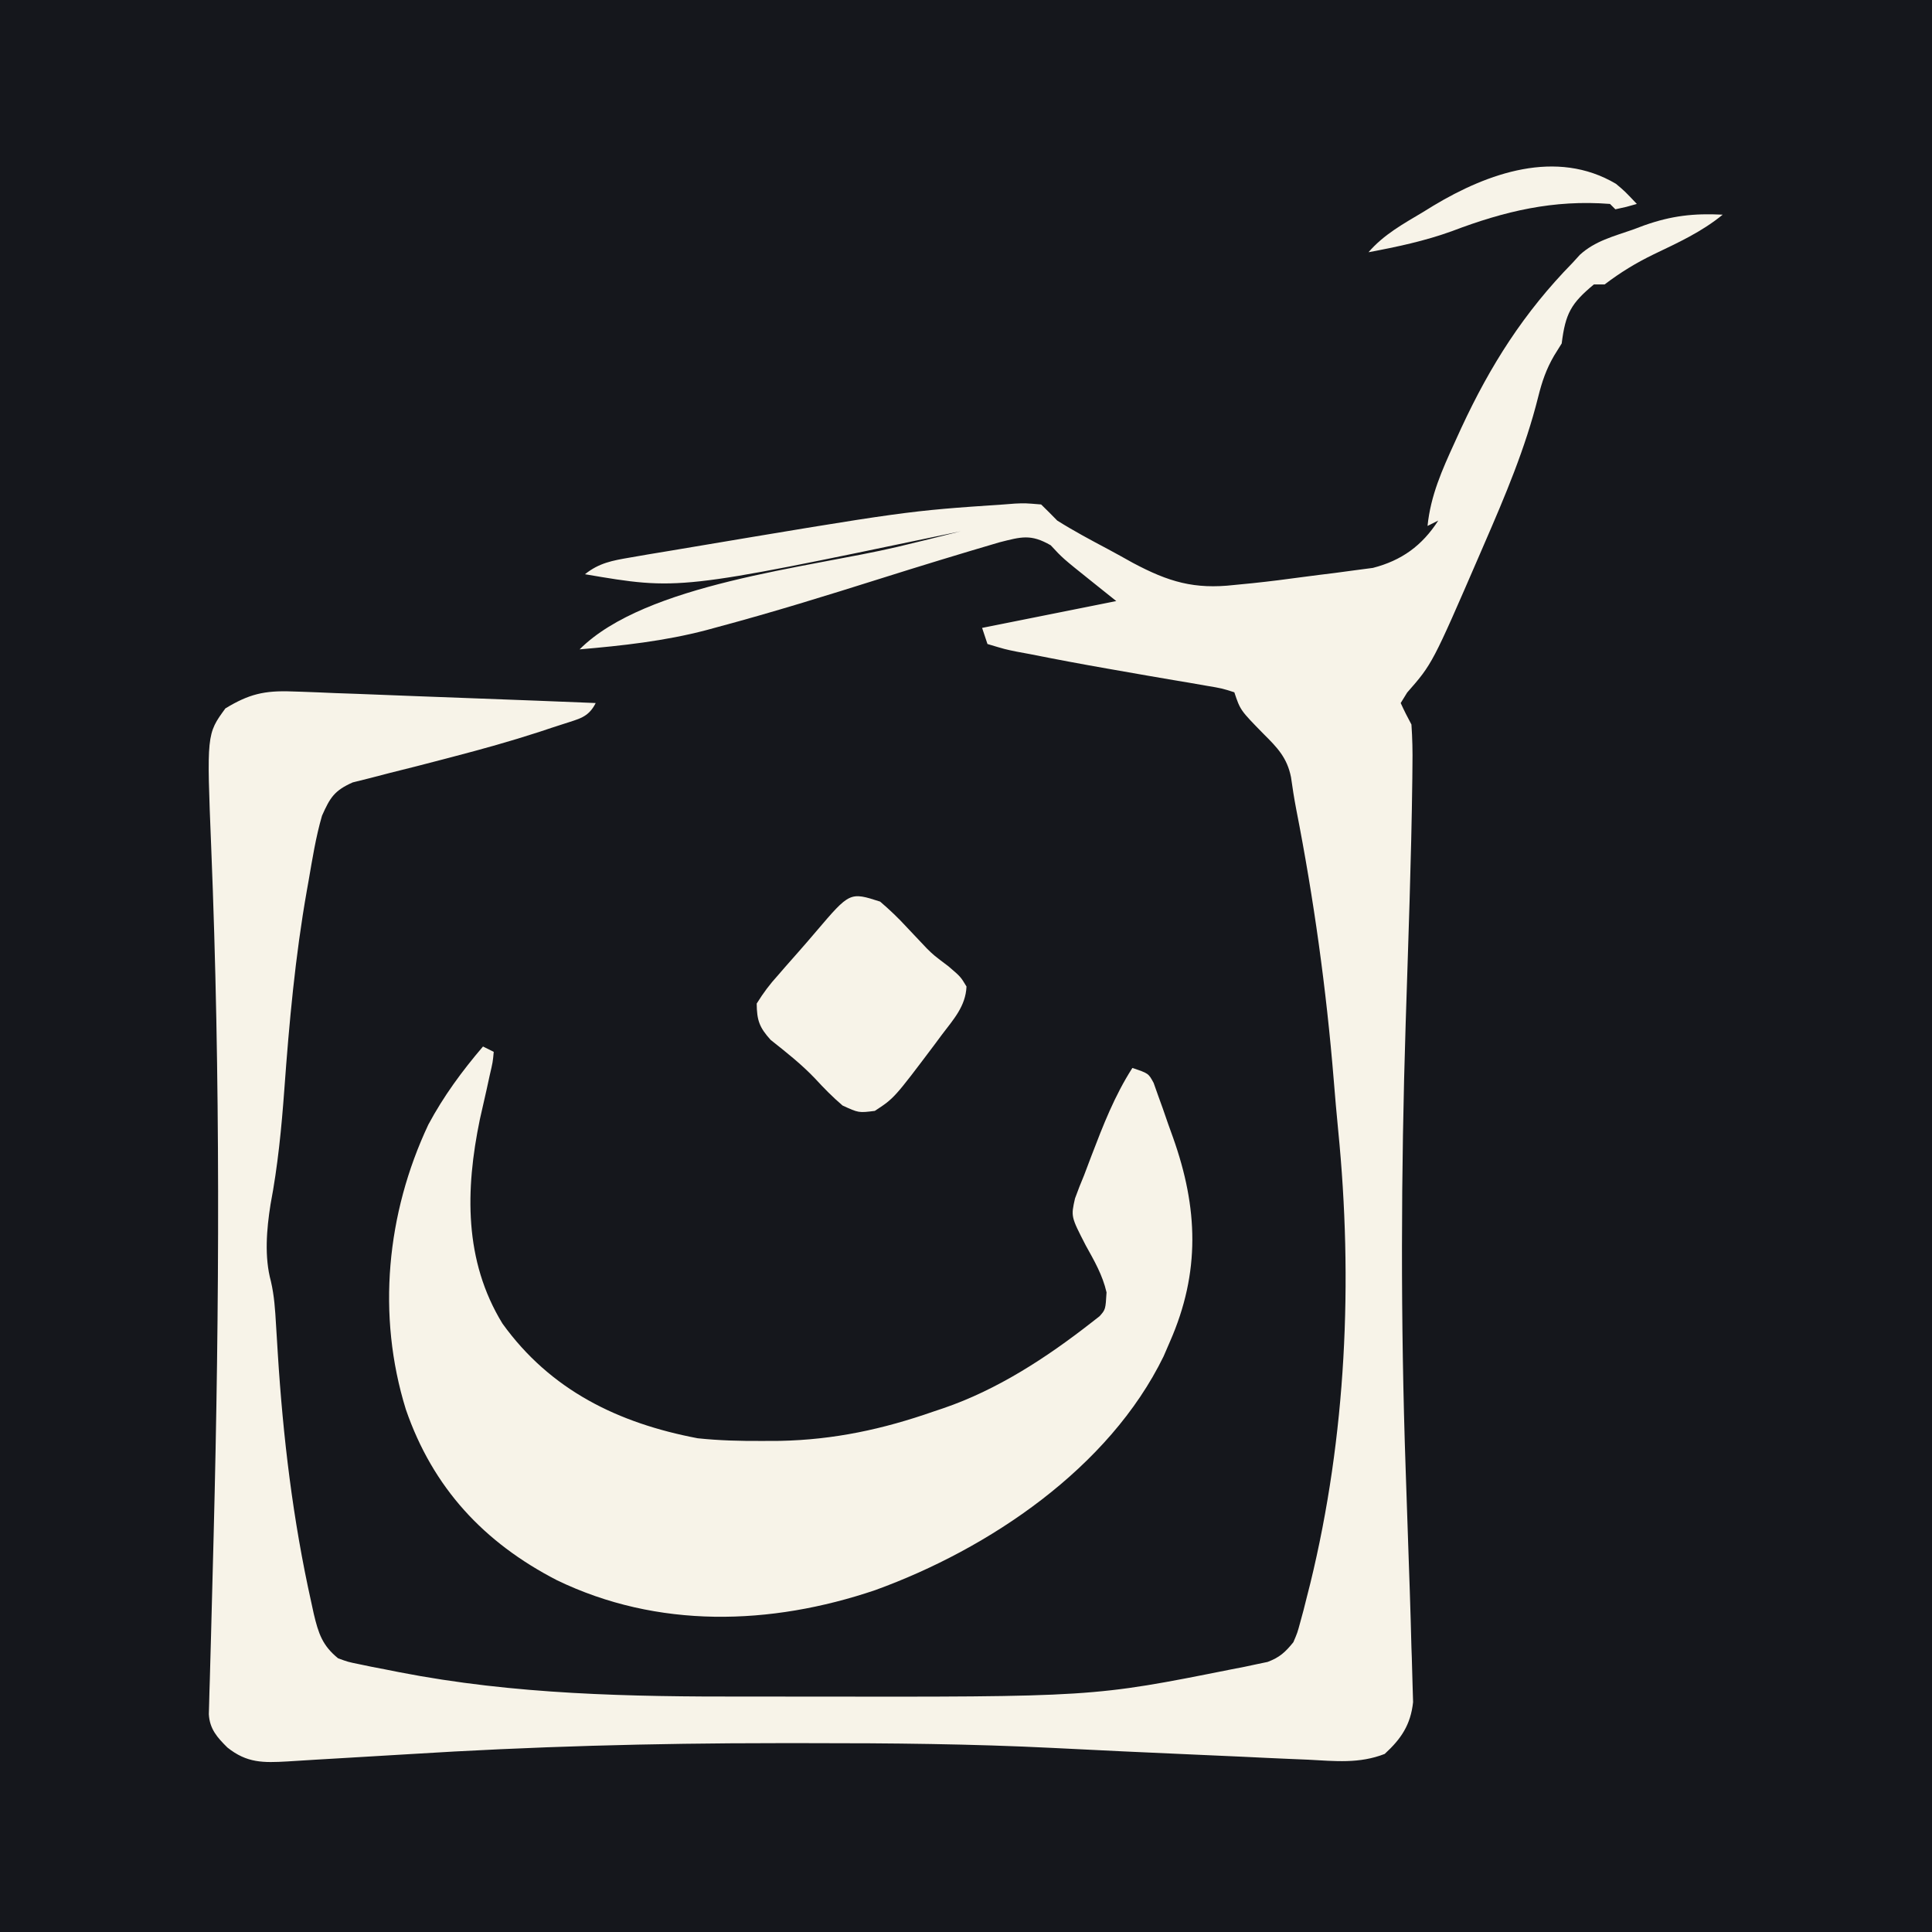
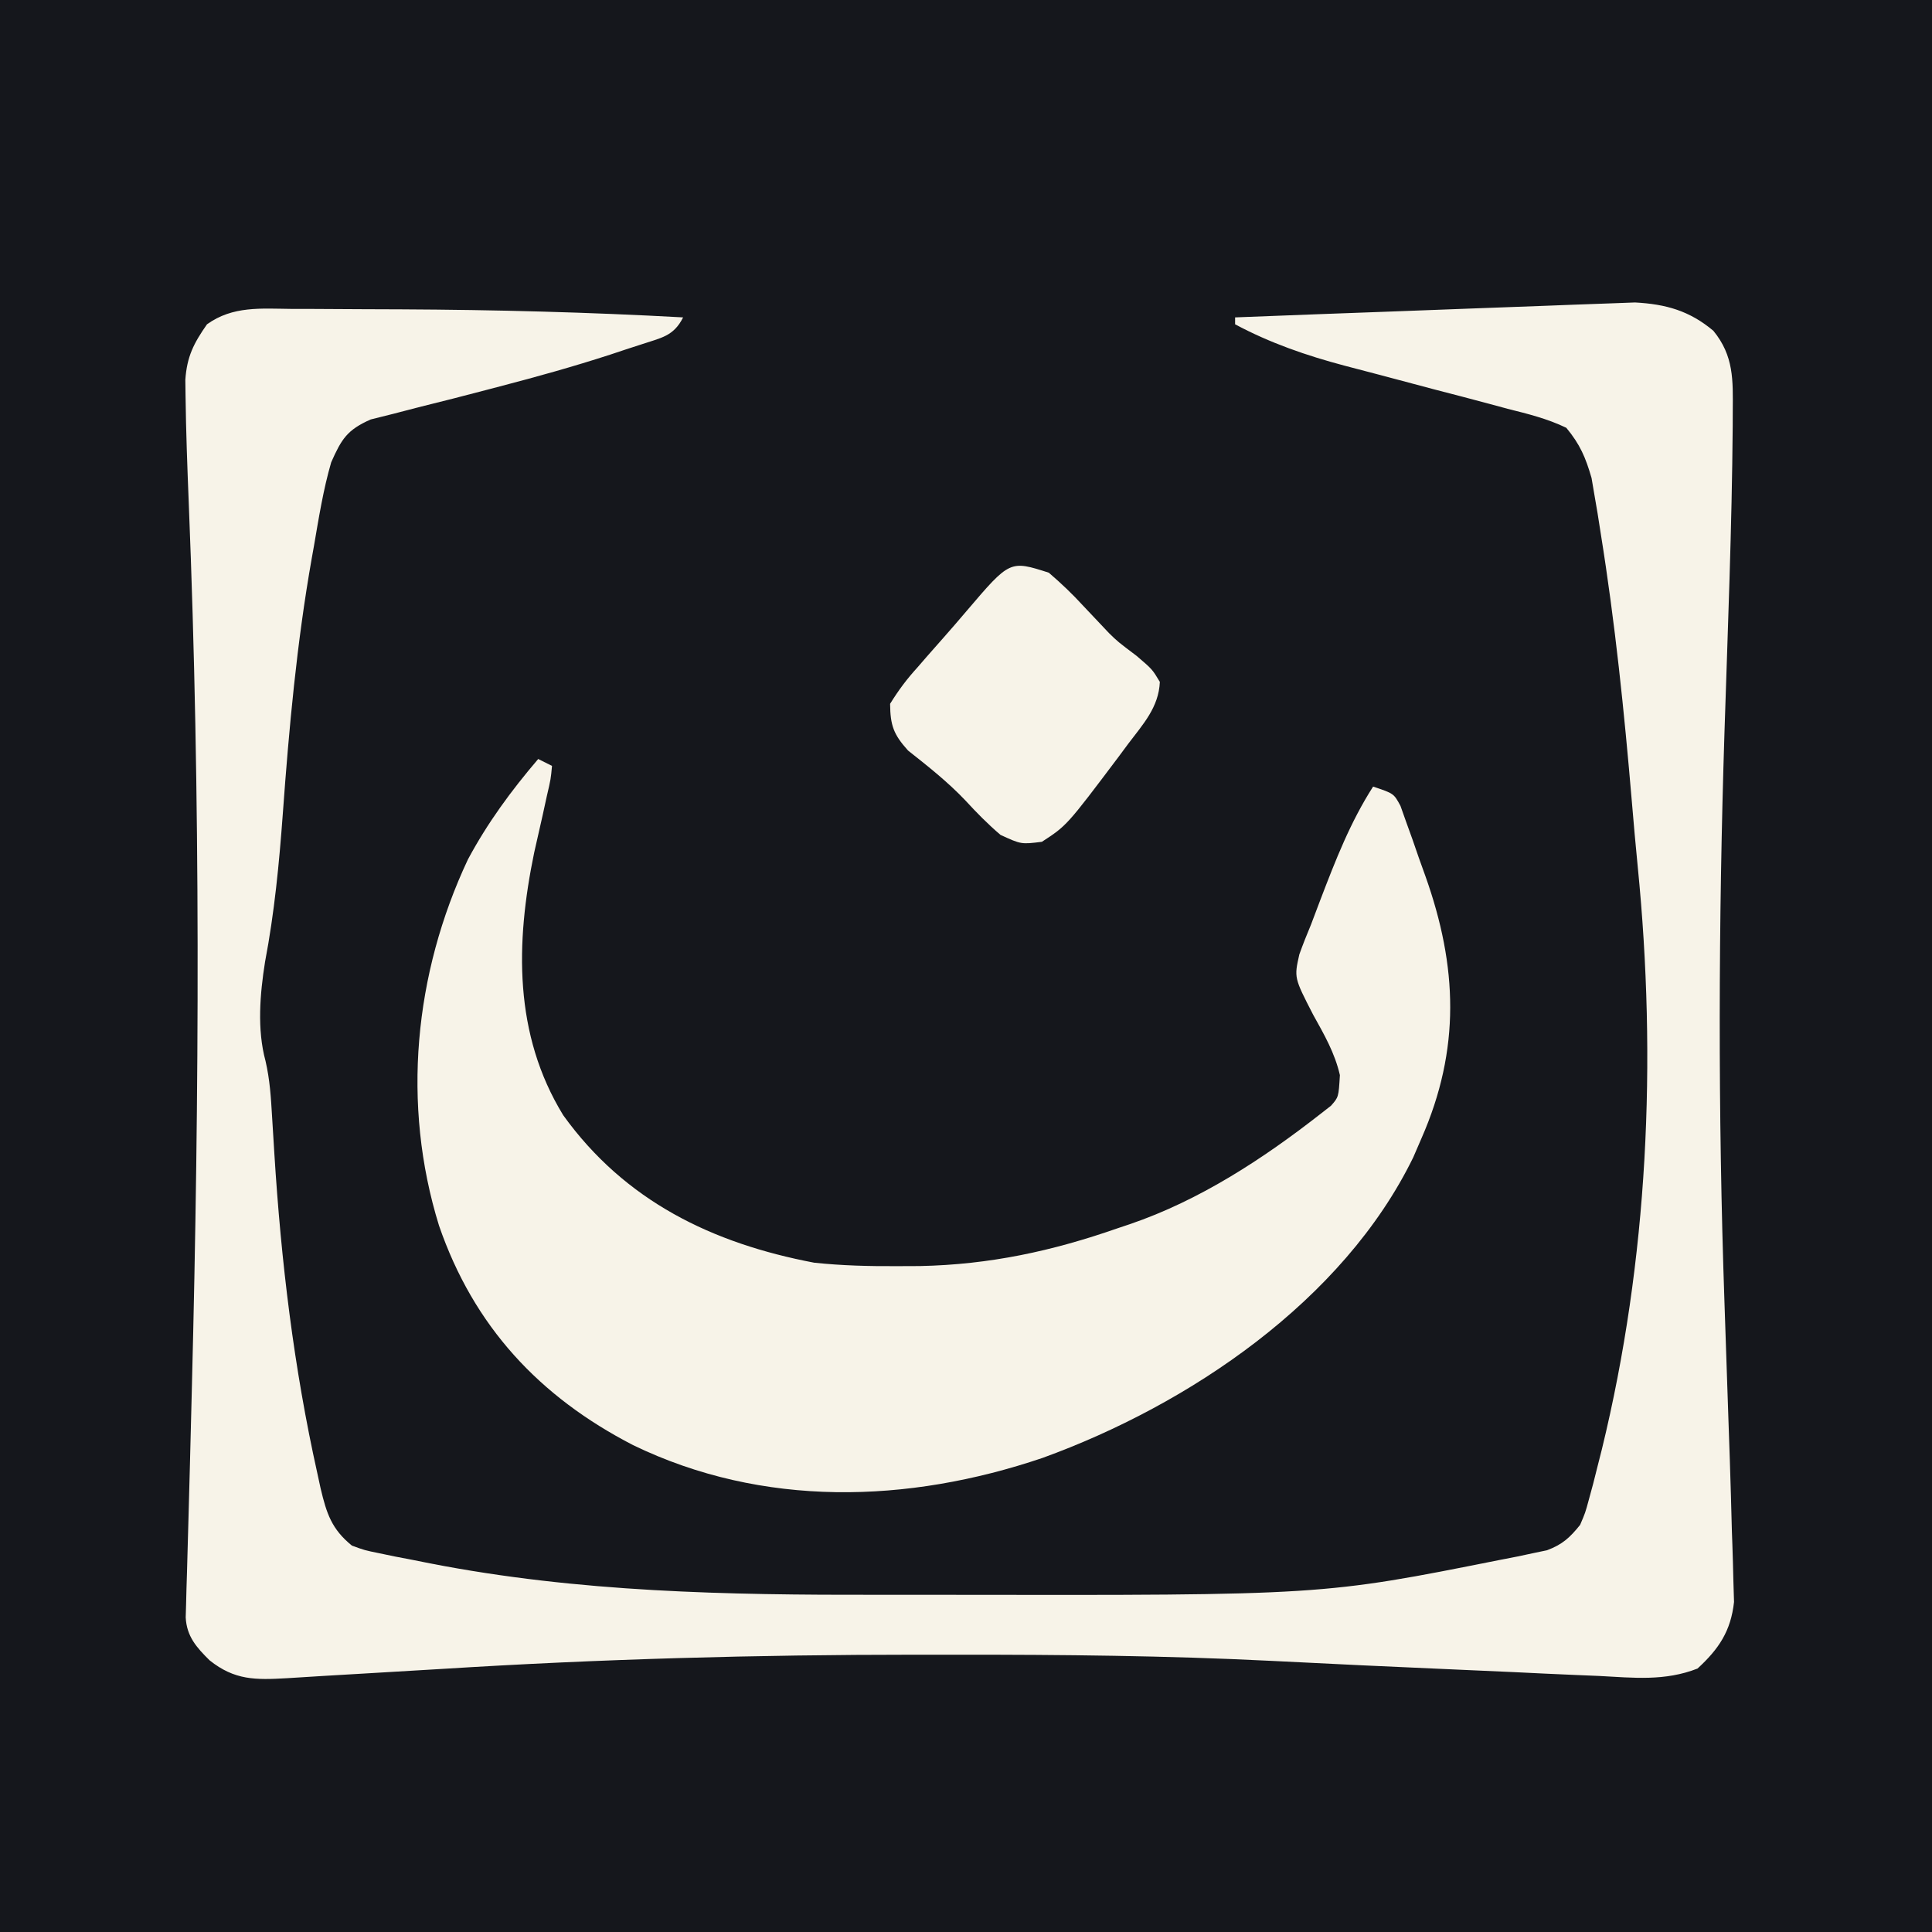
- <svg xmlns="http://www.w3.org/2000/svg" width="96" height="96" viewBox="-32 -24 360 360" role="img" aria-labelledby="title">
-   <rect x="-32" y="-24" width="360" height="360" fill="#15171c" />
+ <svg xmlns="http://www.w3.org/2000/svg" width="96" height="96" viewBox="-20 61 280 280" role="img" aria-labelledby="title">
+   <rect x="-20" y="61" width="280" height="280" fill="#15171c" />
  <g fill="#F7F3E8" transform="">
-     <path d="M0 0 C1.641 1.375 1.641 1.375 3.891 3.75 C1.953 4.312 1.953 4.312 -0.109 4.75 C-0.274 4.585 -0.274 4.585 -1.109 3.75 C-11.638 2.928 -20.736 5.091 -30.5 8.801 C-35.574 10.647 -40.809 11.756 -46.109 12.75 C-43.263 9.448 -39.621 7.458 -35.922 5.25 C-35.287 4.859 -34.652 4.469 -33.998 4.066 C-23.894 -2.002 -11.108 -6.583 0 0 Z " transform="translate(269.1094,10.25)" />
-     <path d="M0 0 C-3.933 3.225 -8.314 5.213 -12.867 7.395 C-16.198 9.017 -19.04 10.752 -22 13 C-22.66 13 -23.32 13 -24 13 C-28.272 16.543 -29.302 18.413 -30 24 C-30.464 24.744 -30.928 25.488 -31.406 26.254 C-32.897 28.822 -33.666 31.096 -34.381 33.96 C-36.765 43.496 -40.53 52.388 -44.438 61.375 C-44.576 61.695 -44.576 61.695 -45.276 63.317 C-54.102 83.693 -54.102 83.693 -58.799 89.052 C-59.195 89.695 -59.592 90.338 -60 91 C-59.387 92.359 -58.707 93.688 -58 95 C-57.822 97.576 -57.767 100.028 -57.812 102.602 C-57.82 103.412 -57.827 104.223 -57.834 105.059 C-58.02 120.269 -58.592 135.477 -59.073 150.68 C-59.951 178.48 -60.033 206.088 -59.073 233.889 C-58.879 239.491 -58.69 245.094 -58.504 250.697 C-58.44 252.618 -58.373 254.539 -58.305 256.46 C-58.184 259.973 -58.091 263.486 -58 267 C-57.978 267.594 -57.956 268.188 -57.933 268.8 C-57.869 270.56 -57.827 272.321 -57.785 274.082 C-57.754 275.101 -57.723 276.121 -57.692 277.171 C-58.151 281.384 -59.898 283.989 -62.983 286.819 C-67.722 288.674 -72.249 288.156 -77.273 287.891 C-78.388 287.844 -79.503 287.798 -80.652 287.75 C-83.626 287.627 -86.598 287.484 -89.571 287.337 C-92.508 287.195 -95.445 287.071 -98.383 286.945 C-107.187 286.562 -115.99 286.156 -124.791 285.704 C-139.954 284.948 -155.099 284.802 -170.277 284.811 C-172.341 284.813 -174.406 284.812 -176.471 284.811 C-199.298 284.813 -222.041 285.434 -244.828 286.865 C-248.633 287.101 -252.44 287.321 -256.246 287.543 C-257.602 287.623 -258.958 287.702 -260.314 287.782 C-260.936 287.818 -261.557 287.855 -262.198 287.892 C-263.938 287.996 -265.678 288.107 -267.418 288.217 C-271.95 288.476 -274.988 288.535 -278.625 285.625 C-280.517 283.755 -281.936 282.176 -282.086 279.414 C-282.068 278.782 -282.05 278.15 -282.031 277.499 C-282.013 276.77 -281.994 276.042 -281.975 275.291 C-281.95 274.489 -281.924 273.686 -281.898 272.859 C-281.876 272.011 -281.853 271.162 -281.83 270.288 C-281.78 268.428 -281.728 266.568 -281.675 264.707 C-281.528 259.595 -281.403 254.482 -281.275 249.369 C-281.247 248.286 -281.22 247.204 -281.191 246.088 C-280.1 203.288 -279.914 160.669 -281.644 117.887 C-282.494 96.775 -282.494 96.775 -279 92 C-274.623 89.337 -271.747 88.644 -266.536 88.843 C-265.92 88.862 -265.305 88.881 -264.671 88.901 C-262.657 88.967 -260.645 89.056 -258.633 89.145 C-257.229 89.195 -255.825 89.244 -254.421 89.292 C-250.741 89.421 -247.063 89.569 -243.384 89.721 C-239.623 89.873 -235.862 90.007 -232.102 90.143 C-224.734 90.411 -217.367 90.699 -210 91 C-211.379 93.759 -213.213 93.955 -216.017 94.903 C-216.754 95.141 -217.491 95.379 -218.25 95.625 C-219.018 95.881 -219.787 96.137 -220.578 96.4 C-225.857 98.113 -231.175 99.6 -236.543 100.996 C-237.193 101.167 -237.843 101.338 -238.513 101.515 C-241.781 102.375 -245.053 103.214 -248.335 104.02 C-249.556 104.337 -250.776 104.654 -251.996 104.973 C-253.081 105.243 -254.165 105.514 -255.283 105.793 C-258.697 107.31 -259.497 108.62 -261 112 C-262.156 115.971 -262.795 120.053 -263.5 124.125 C-263.607 124.723 -263.713 125.321 -263.823 125.937 C-265.989 138.195 -267.111 150.511 -268.012 162.918 C-268.544 170.179 -269.227 177.257 -270.59 184.418 C-271.323 189.039 -271.762 194.209 -270.516 198.771 C-269.892 201.466 -269.731 204.051 -269.57 206.812 C-269.499 207.961 -269.428 209.109 -269.354 210.292 C-269.317 210.897 -269.28 211.502 -269.242 212.125 C-268.262 227.824 -266.428 243.191 -263 258.562 C-262.846 259.272 -262.692 259.981 -262.534 260.712 C-261.663 264.369 -260.929 266.624 -258 269 C-256.153 269.676 -256.153 269.676 -254.078 270.098 C-253.308 270.258 -252.537 270.419 -251.743 270.585 C-250.921 270.742 -250.098 270.9 -249.25 271.062 C-248.398 271.232 -247.546 271.402 -246.669 271.577 C-225.108 275.778 -203.621 276.167 -181.732 276.13 C-178.34 276.125 -174.947 276.128 -171.555 276.134 C-117.364 276.212 -117.364 276.212 -91.562 271.062 C-90.75 270.905 -89.938 270.747 -89.102 270.585 C-88.348 270.424 -87.593 270.263 -86.816 270.098 C-86.151 269.959 -85.485 269.819 -84.799 269.676 C-82.557 268.834 -81.5 267.859 -80 266 C-79.248 264.249 -79.248 264.249 -78.719 262.289 C-78.518 261.551 -78.317 260.812 -78.111 260.052 C-77.909 259.251 -77.708 258.45 -77.5 257.625 C-77.392 257.201 -77.392 257.201 -76.848 255.058 C-70.137 227.566 -68.858 198.664 -71.651 170.594 C-71.958 167.495 -72.222 164.394 -72.474 161.29 C-73.864 144.24 -76.184 127.547 -79.475 110.76 C-79.85 108.788 -80.166 106.804 -80.441 104.815 C-81.156 101.213 -82.978 99.315 -85.5 96.812 C-89.888 92.336 -89.888 92.336 -91 89 C-93.291 88.264 -93.291 88.264 -96.336 87.754 C-97.455 87.558 -98.574 87.363 -99.727 87.162 C-100.323 87.064 -100.919 86.966 -101.533 86.865 C-103.377 86.562 -105.218 86.242 -107.058 85.917 C-109.528 85.48 -111.999 85.047 -114.471 84.619 C-119.368 83.765 -124.25 82.849 -129.125 81.875 C-129.521 81.802 -129.521 81.802 -131.525 81.432 C-133.695 80.992 -133.695 80.992 -137 80 C-137.33 79.01 -137.66 78.02 -138 77 C-129.75 75.35 -121.5 73.7 -113 72 C-114.547 70.763 -116.094 69.525 -117.688 68.25 C-123 64 -123 64 -125.207 61.609 C-128.936 59.46 -130.693 60.025 -134.77 61.052 C-142.185 63.228 -149.568 65.487 -156.938 67.812 C-166.964 70.974 -176.992 74.084 -187.148 76.805 C-187.522 76.906 -187.522 76.906 -189.413 77.422 C-197.168 79.454 -205.028 80.316 -213 81 C-200.702 68.702 -170.236 65.791 -153.816 61.91 C-149.869 60.976 -145.933 59.992 -142 59 C-142.961 59.202 -143.922 59.403 -144.911 59.611 C-194.517 69.976 -194.517 69.976 -212 67 C-209.36 64.886 -206.894 64.452 -203.594 63.887 C-203.034 63.79 -203.034 63.79 -200.202 63.3 C-198.968 63.095 -197.734 62.891 -196.5 62.688 C-195.871 62.582 -195.243 62.476 -194.595 62.367 C-151.995 55.209 -151.995 55.209 -134 54 C-133.301 53.946 -132.602 53.892 -131.882 53.837 C-130 53.75 -130 53.75 -127 54 C-125.984 54.984 -124.987 55.987 -124 57 C-120.916 58.94 -117.714 60.646 -114.496 62.353 C-112.957 63.177 -111.432 64.029 -109.908 64.881 C-103.254 68.422 -98.477 69.854 -91 69 C-89.878 68.89 -88.756 68.78 -87.599 68.667 C-84.453 68.339 -81.319 67.94 -78.185 67.511 C-76.241 67.249 -74.295 67.011 -72.348 66.773 C-71.091 66.606 -69.834 66.436 -68.578 66.266 C-67.458 66.119 -66.338 65.972 -65.185 65.821 C-59.847 64.445 -56.019 61.696 -53 57 C-53.33 57.165 -53.33 57.165 -55 58 C-54.418 52.321 -52.298 47.599 -49.938 42.438 C-49.735 41.994 -49.735 41.994 -48.713 39.752 C-43.264 28.026 -37.053 18.25 -28 9 C-27.541 8.496 -27.082 7.993 -26.609 7.474 C-23.817 4.916 -20.341 4.041 -16.812 2.812 C-16.082 2.54 -15.352 2.267 -14.6 1.986 C-9.53 0.195 -5.371 -0.274 0 0 Z " transform="translate(289,16)" />
+     <path d="M0 0 C2.984 3.647 2.844 7.16 2.812 11.641 C2.811 12.002 2.811 12.002 2.804 13.831 C2.688 28.586 2.087 43.342 1.615 58.089 C0.729 85.774 0.658 113.266 1.615 140.951 C1.808 146.554 1.997 152.156 2.183 157.759 C2.248 159.681 2.315 161.602 2.383 163.523 C2.504 167.036 2.596 170.549 2.688 174.062 C2.709 174.656 2.731 175.25 2.754 175.862 C2.818 177.623 2.861 179.384 2.902 181.145 C2.933 182.164 2.964 183.183 2.996 184.234 C2.537 188.447 0.79 191.051 -2.295 193.882 C-7.034 195.736 -11.562 195.219 -16.586 194.953 C-17.701 194.907 -18.815 194.861 -19.964 194.813 C-22.938 194.689 -25.911 194.547 -28.884 194.4 C-31.821 194.258 -34.758 194.134 -37.695 194.008 C-46.499 193.625 -55.302 193.218 -64.103 192.766 C-79.266 192.011 -94.411 191.864 -109.589 191.874 C-111.654 191.875 -113.718 191.874 -115.783 191.874 C-138.611 191.875 -161.354 192.497 -184.14 193.928 C-187.946 194.164 -191.752 194.384 -195.559 194.605 C-196.915 194.685 -198.271 194.765 -199.627 194.844 C-200.248 194.881 -200.87 194.917 -201.51 194.955 C-203.251 195.059 -204.991 195.169 -206.73 195.28 C-211.262 195.538 -214.3 195.597 -217.938 192.688 C-219.83 190.817 -221.249 189.239 -221.399 186.477 C-221.38 185.845 -221.362 185.213 -221.343 184.562 C-221.325 183.833 -221.307 183.104 -221.288 182.353 C-221.262 181.551 -221.237 180.749 -221.211 179.922 C-221.188 179.073 -221.166 178.225 -221.142 177.351 C-221.093 175.49 -221.041 173.63 -220.987 171.77 C-220.841 166.657 -220.716 161.544 -220.587 156.431 C-220.56 155.349 -220.532 154.266 -220.504 153.151 C-219.413 110.35 -219.227 67.732 -220.957 24.95 C-221.165 19.776 -221.356 14.603 -221.422 9.426 C-221.432 8.662 -221.442 7.898 -221.452 7.111 C-221.222 3.744 -220.247 1.827 -218.312 -0.938 C-214.558 -3.628 -210.475 -3.209 -206.051 -3.168 C-205.643 -3.168 -205.643 -3.168 -203.579 -3.168 C-200.928 -3.164 -198.276 -3.145 -195.625 -3.125 C-193.811 -3.118 -191.996 -3.112 -190.182 -3.105 C-176.542 -3.039 -162.932 -2.691 -149.312 -1.938 C-150.692 0.821 -152.525 1.018 -155.33 1.965 C-156.067 2.203 -156.803 2.442 -157.562 2.688 C-158.331 2.943 -159.099 3.199 -159.891 3.463 C-165.169 5.175 -170.487 6.662 -175.855 8.059 C-176.506 8.23 -177.156 8.401 -177.825 8.577 C-181.094 9.437 -184.365 10.277 -187.647 11.083 C-188.868 11.399 -190.088 11.717 -191.309 12.035 C-192.393 12.306 -193.478 12.577 -194.595 12.856 C-198.01 14.372 -198.81 15.682 -200.312 19.062 C-201.469 23.033 -202.108 27.115 -202.812 31.188 C-202.866 31.487 -202.866 31.487 -203.136 33 C-205.302 45.257 -206.424 57.574 -207.324 69.981 C-207.857 77.242 -208.539 84.319 -209.903 91.48 C-210.636 96.101 -211.075 101.271 -209.829 105.834 C-209.205 108.528 -209.043 111.114 -208.883 113.875 C-208.811 115.023 -208.74 116.171 -208.667 117.354 C-208.63 117.959 -208.593 118.564 -208.555 119.188 C-207.575 134.886 -205.74 150.253 -202.312 165.625 C-202.159 166.334 -202.005 167.043 -201.846 167.774 C-200.976 171.432 -200.241 173.687 -197.312 176.062 C-195.466 176.739 -195.466 176.739 -193.391 177.16 C-193.005 177.241 -193.005 177.241 -191.056 177.647 C-190.233 177.805 -189.41 177.963 -188.562 178.125 C-187.711 178.295 -186.859 178.465 -185.981 178.64 C-164.421 182.841 -142.933 183.23 -121.044 183.193 C-117.652 183.187 -114.26 183.191 -110.867 183.196 C-56.677 183.275 -56.677 183.275 -30.875 178.125 C-30.063 177.967 -29.251 177.81 -28.414 177.647 C-28.037 177.567 -28.037 177.567 -26.129 177.16 C-25.463 177.021 -24.797 176.882 -24.112 176.739 C-21.87 175.896 -20.812 174.922 -19.312 173.062 C-18.561 171.311 -18.561 171.311 -18.031 169.352 C-17.931 168.982 -17.931 168.982 -17.423 167.114 C-17.222 166.313 -17.02 165.513 -16.812 164.688 C-16.705 164.264 -16.705 164.264 -16.161 162.12 C-9.452 134.639 -8.165 105.735 -10.959 77.674 C-11.271 74.535 -11.547 71.393 -11.812 68.25 C-12.913 55.253 -14.241 42.319 -16.312 29.438 C-16.466 28.454 -16.62 27.471 -16.779 26.458 C-16.934 25.551 -17.09 24.645 -17.25 23.711 C-17.383 22.929 -17.516 22.147 -17.652 21.341 C-18.52 18.345 -19.306 16.494 -21.312 14.062 C-24.045 12.744 -26.884 12.042 -29.82 11.309 C-30.24 11.195 -30.24 11.195 -32.366 10.619 C-35.052 9.894 -37.744 9.196 -40.438 8.5 C-43.108 7.797 -45.778 7.087 -48.445 6.37 C-50.102 5.926 -51.762 5.49 -53.424 5.065 C-58.945 3.604 -64.264 1.77 -69.312 -0.938 C-69.312 -1.267 -69.312 -1.597 -69.312 -1.938 C-61.463 -2.246 -53.613 -2.542 -45.763 -2.823 C-42.118 -2.954 -38.472 -3.089 -34.827 -3.234 C-31.307 -3.373 -27.786 -3.502 -24.265 -3.623 C-22.924 -3.671 -21.584 -3.723 -20.244 -3.779 C-18.361 -3.856 -16.477 -3.92 -14.593 -3.981 C-13.523 -4.021 -12.453 -4.061 -11.35 -4.102 C-6.861 -3.859 -3.46 -2.899 0 0 Z " transform="translate(228.3125,108.9375)" />
    <path d="M0 0 C1.826 1.566 3.39 3.054 5 4.812 C5.831 5.696 6.664 6.578 7.5 7.457 C7.907 7.888 8.315 8.32 8.734 8.764 C10 10 10 10 12.75 12.074 C15 14 15 14 16.094 15.824 C15.935 19.504 13.667 21.946 11.5 24.812 C11.039 25.433 10.579 26.054 10.104 26.694 C2.605 36.653 2.605 36.653 -1 39 C-4 39.375 -4 39.375 -7 38 C-8.847 36.424 -10.483 34.757 -12.125 32.969 C-14.668 30.299 -17.511 28.059 -20.398 25.773 C-22.496 23.45 -22.972 22.136 -23 19 C-21.733 16.962 -20.589 15.435 -19 13.688 C-18.795 13.45 -18.795 13.45 -17.756 12.25 C-16.918 11.286 -16.073 10.327 -15.222 9.374 C-14.1 8.113 -13.004 6.829 -11.91 5.543 C-5.642 -1.812 -5.642 -1.812 0 0 Z " transform="translate(132,144)" />
    <path d="M0 0 C0.66 0.33 1.32 0.66 2 1 C1.828 2.898 1.828 2.898 1.25 5.375 C1.051 6.286 0.853 7.198 0.648 8.137 C0.237 9.952 -0.174 11.767 -0.586 13.582 C-3.299 26.695 -3.554 39.899 3.625 51.625 C12.589 64.082 25.241 70.197 40 73 C44.032 73.426 48.009 73.525 52.062 73.5 C52.602 73.498 52.602 73.498 55.335 73.487 C65.437 73.276 74.497 71.321 84 68 C84.575 67.808 85.15 67.616 85.742 67.417 C95.844 63.971 105.027 57.967 113.402 51.418 C113.897 51.031 114.392 50.645 114.902 50.247 C116 49 116 49 116.188 45.812 C115.443 42.582 113.914 39.947 112.312 37.062 C109.548 31.694 109.548 31.694 110.312 28.312 C110.831 26.859 111.404 25.424 112 24 C112.464 22.782 112.924 21.563 113.383 20.344 C115.568 14.64 117.69 9.167 121 4 C124 5 124 5 124.967 6.794 C125.238 7.559 125.51 8.325 125.789 9.113 C126.091 9.949 126.392 10.785 126.703 11.646 C127.007 12.526 127.312 13.406 127.625 14.312 C127.937 15.181 128.249 16.049 128.57 16.943 C133.245 30.07 133.699 42.044 128 55 C127.611 55.901 127.221 56.802 126.82 57.73 C116.667 78.548 94.307 93.601 73.08 101.297 C53.577 107.902 32.528 108.533 13.75 99.438 C0.183 92.439 -9.342 82.24 -14.375 67.625 C-19.819 50.064 -17.973 31.114 -10.188 14.562 C-7.347 9.253 -3.903 4.573 0 0 Z " transform="translate(58,171)" />
  </g>
</svg>
